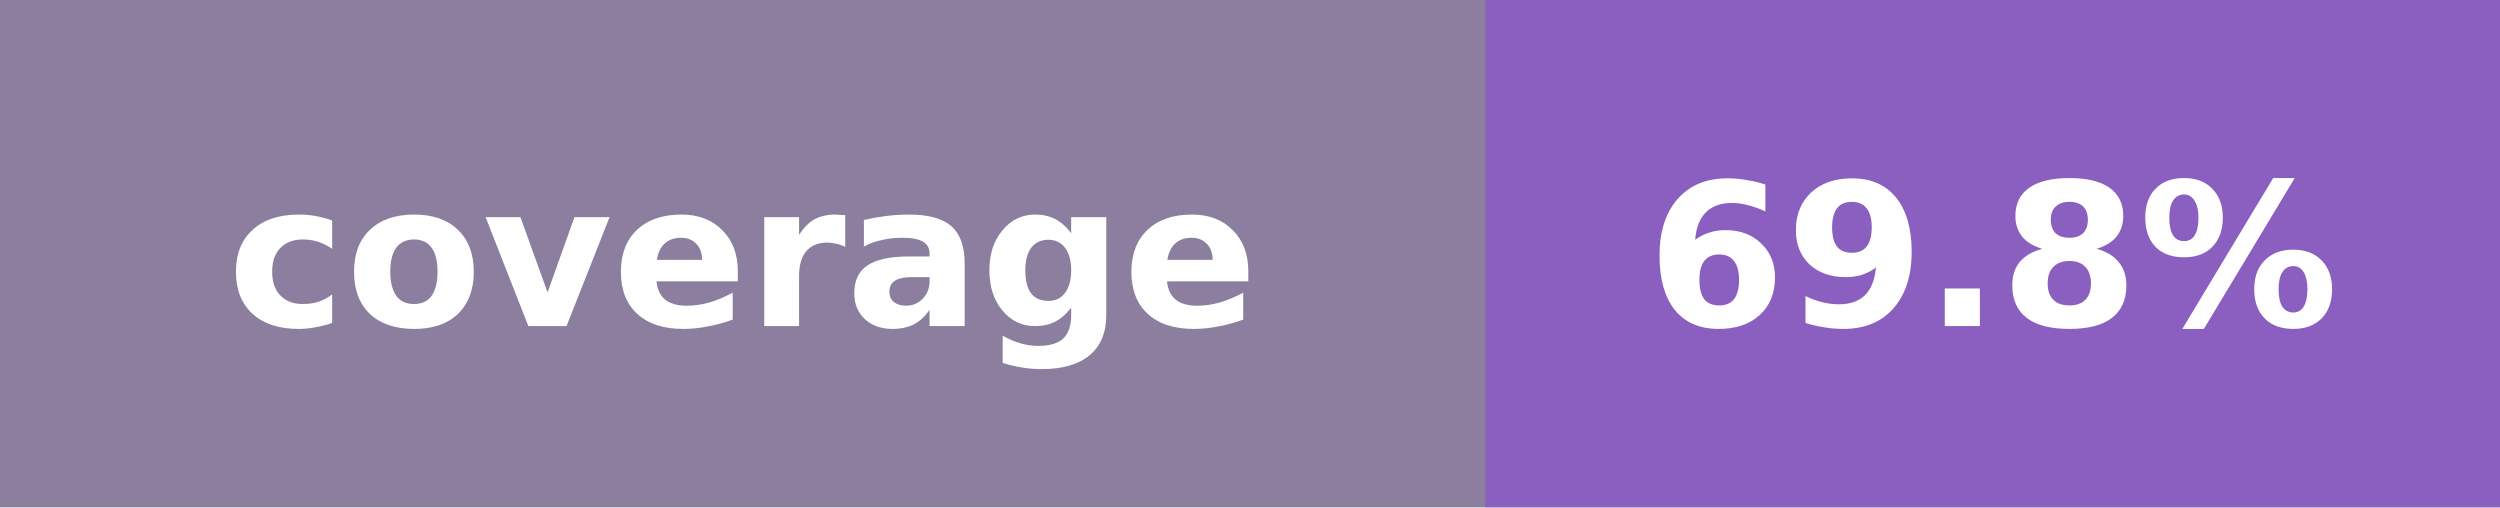
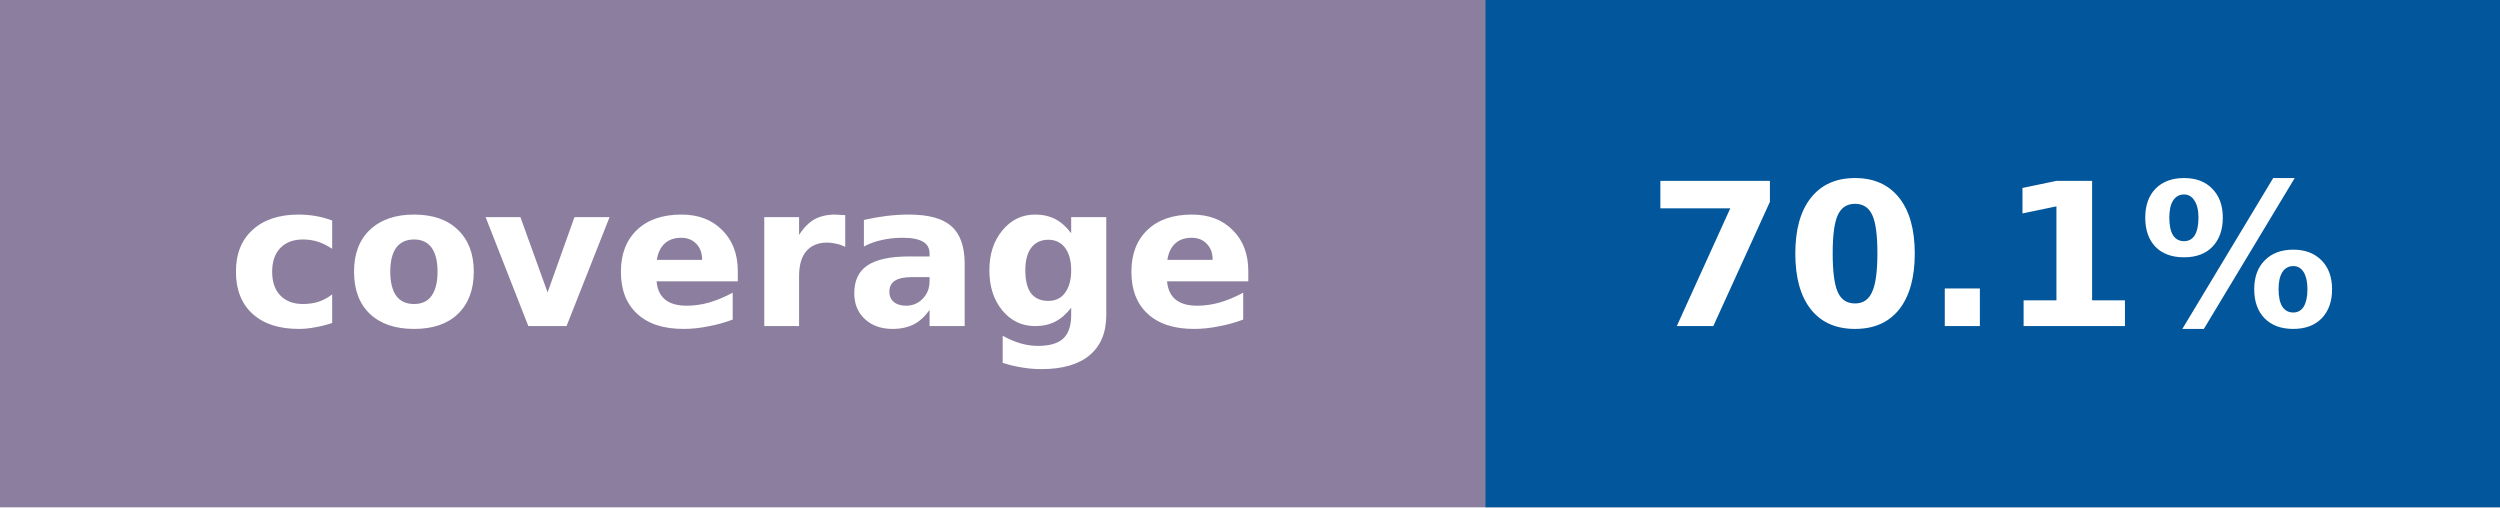
- <svg xmlns="http://www.w3.org/2000/svg" width="138" height="28" role="img" aria-label="coverage: 69.8%">
+ <svg xmlns="http://www.w3.org/2000/svg" width="138" height="28" role="img" aria-label="coverage: 70.1%">
  <rect width="138" height="28" fill="#8B7E9E" />
-   <rect x="82" width="56" height="28" fill="#8B5FBF" />
+   <rect x="82" width="56" height="28" fill="#02569B" />
  <g fill="#fff" text-anchor="middle" font-family="Verdana,Geneva,DejaVu Sans,sans-serif" font-size="11" font-weight="700">
    <text x="41.0" y="18">coverage</text>
-     <text x="110.0" y="18">69.8%</text>
+     <text x="110.0" y="18">70.1%</text>
  </g>
</svg>
